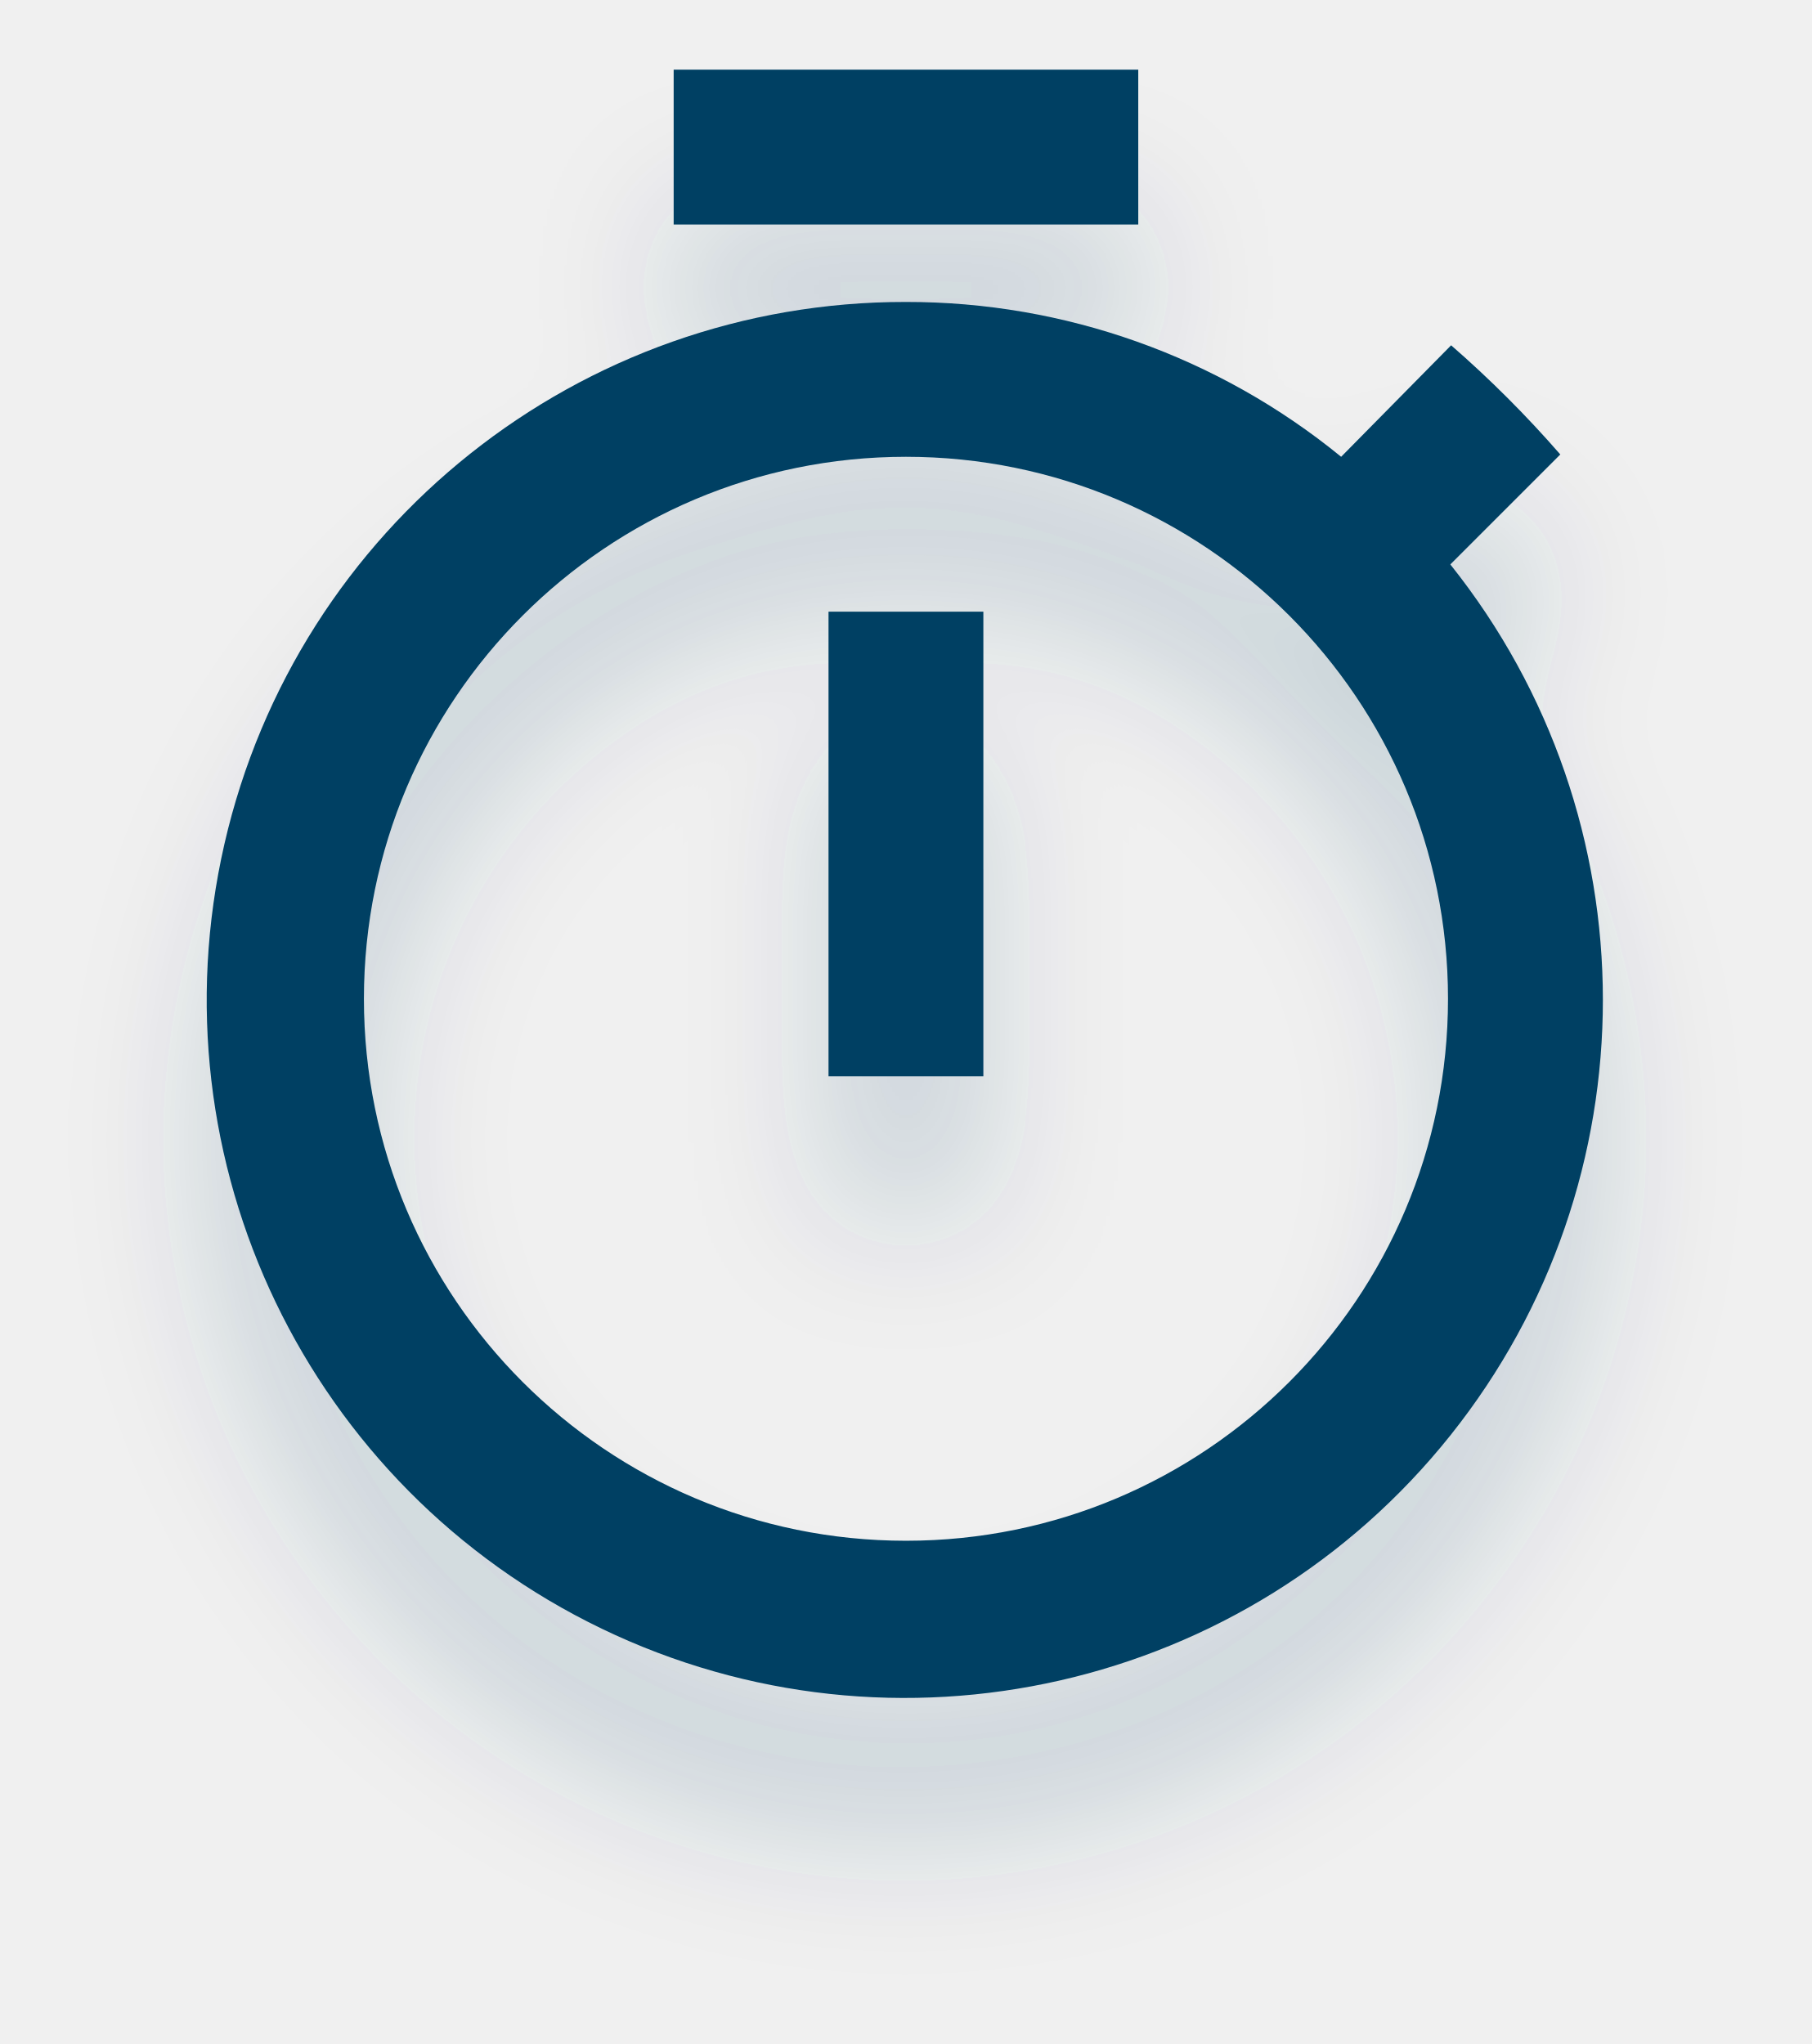
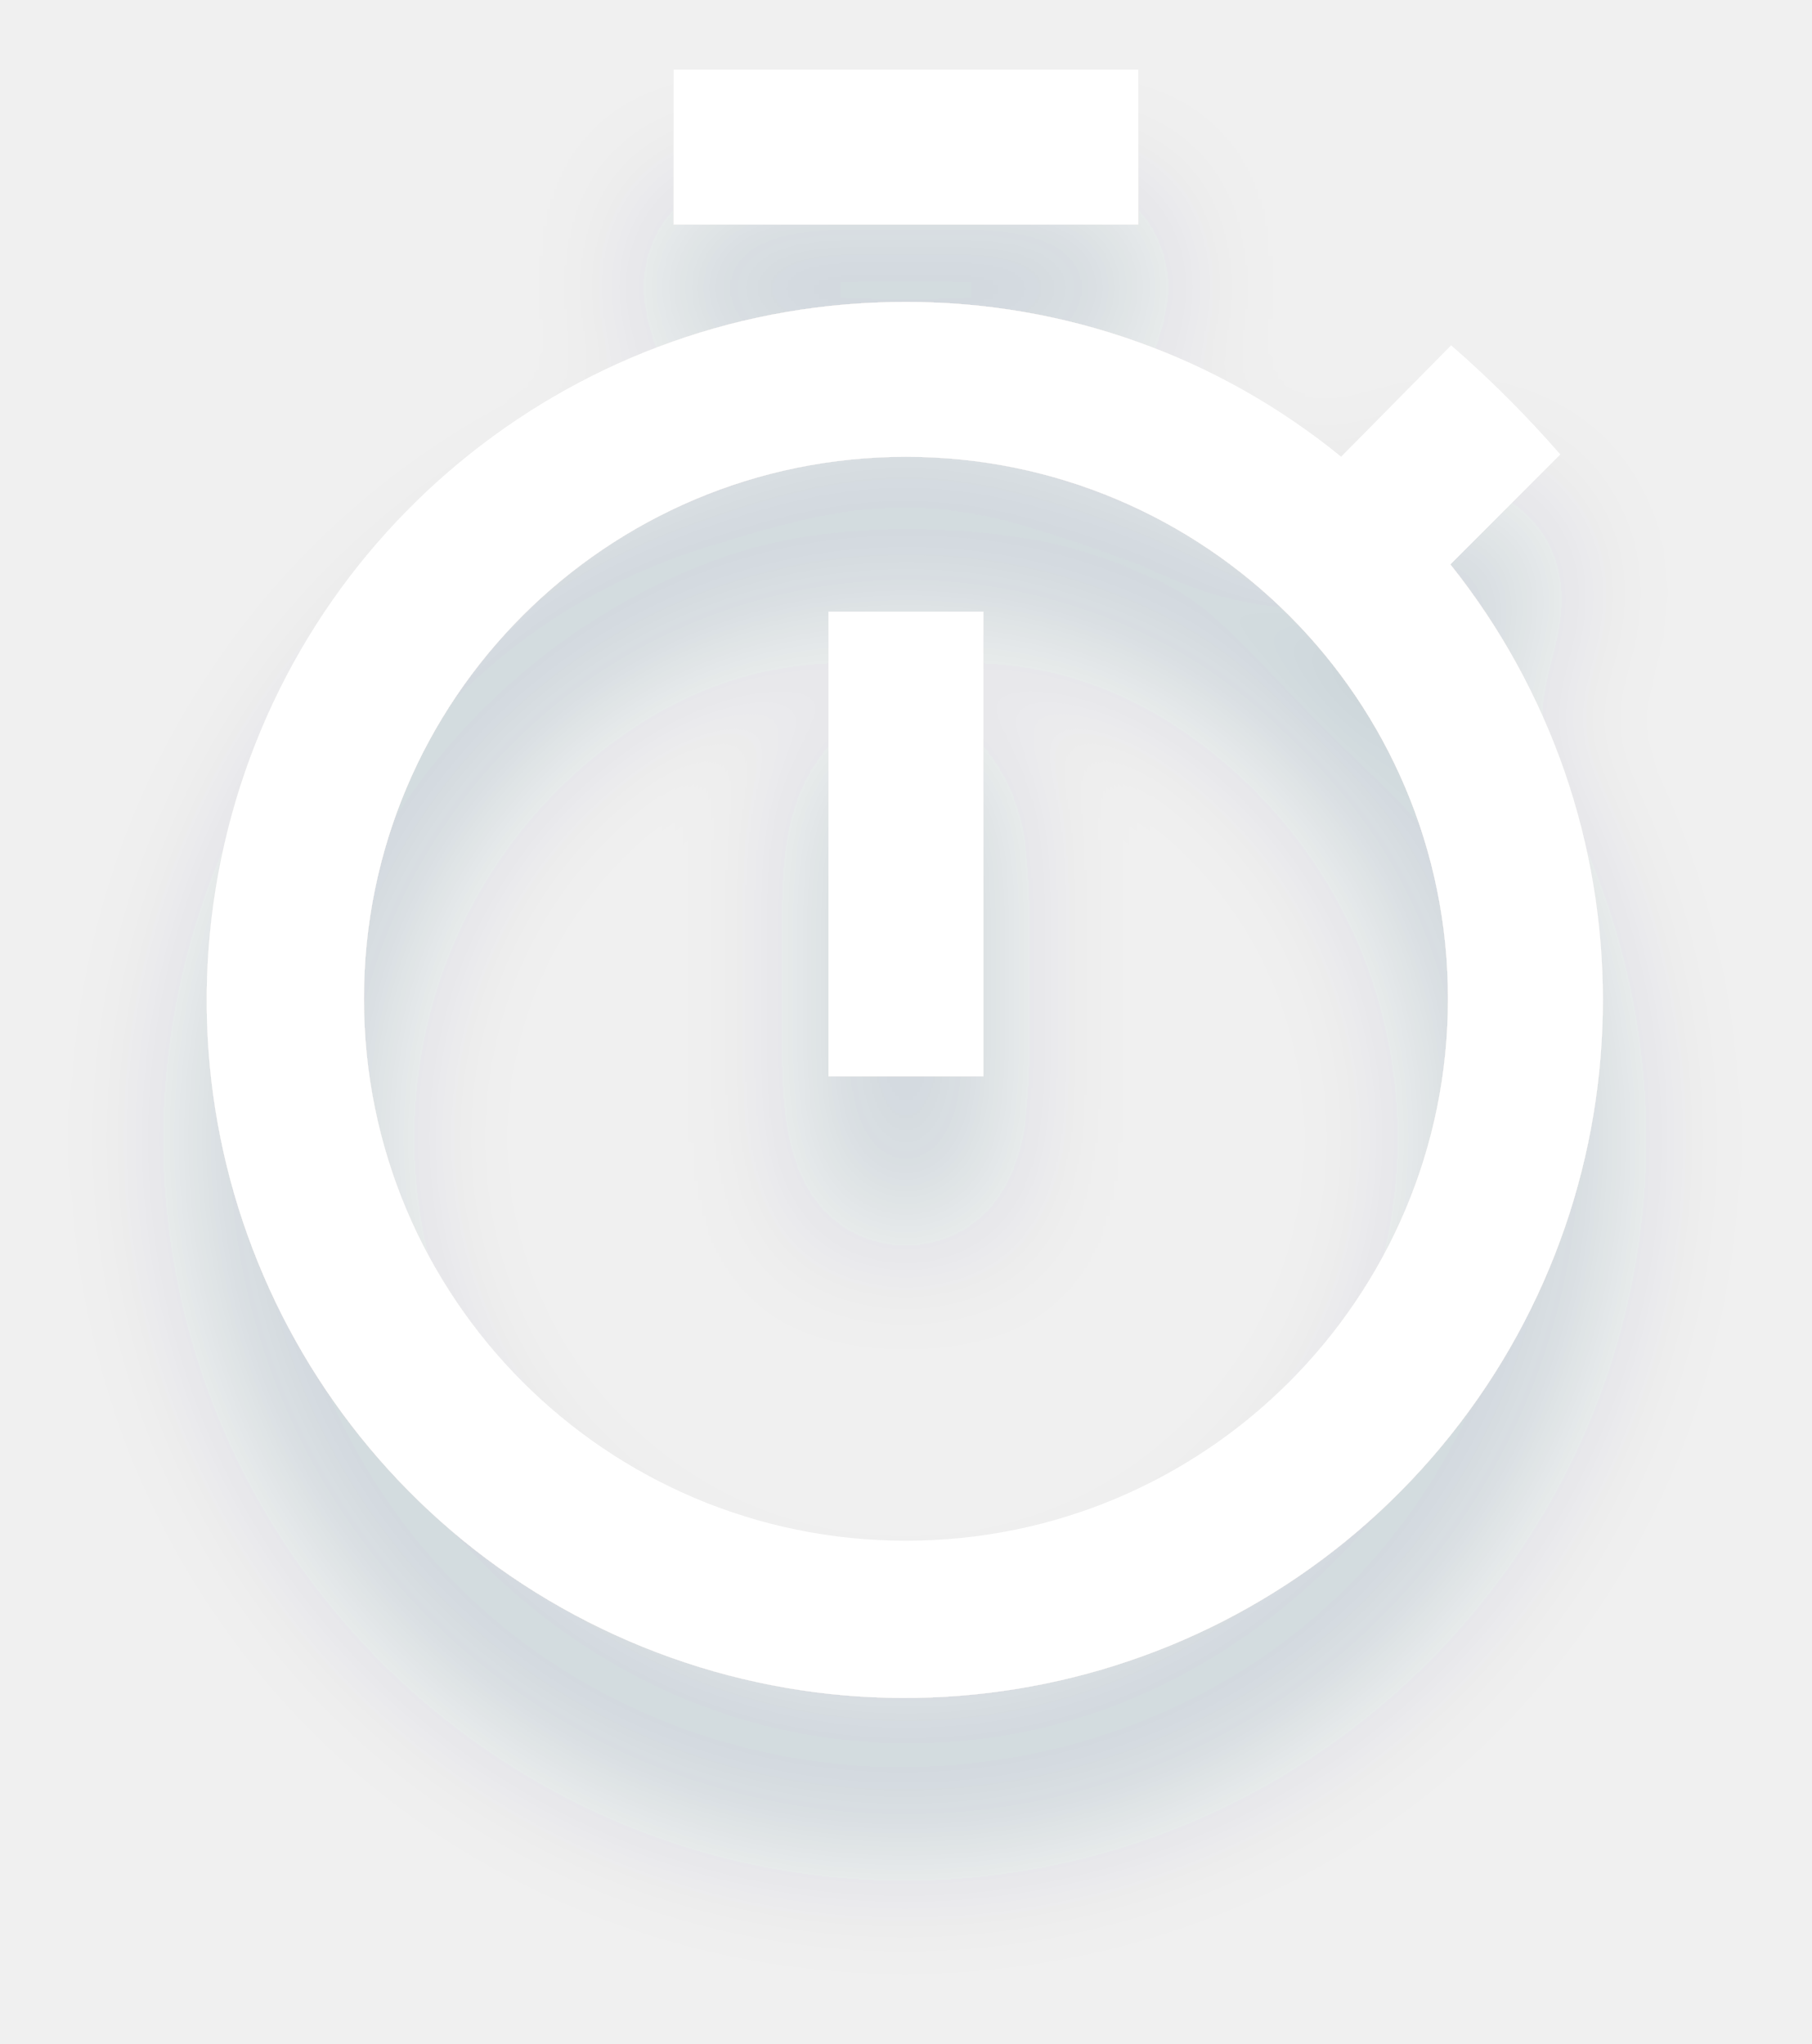
<svg xmlns="http://www.w3.org/2000/svg" width="39" height="44" viewBox="0 0 39 44">
  <defs>
    <filter id="Path_1" x="0" y="0" width="39" height="44" filterUnits="userSpaceOnUse">
      <feOffset dy="3" input="SourceAlpha" />
      <feGaussianBlur stdDeviation="1.5" result="blur" />
      <feFlood flood-color="#033f63" flood-opacity="0.161" />
      <feComposite operator="in" in2="blur" />
      <feComposite in="SourceGraphic" />
    </filter>
  </defs>
  <g transform="matrix(1, 0, 0, 1, 0, 0)" filter="url(#Path_1)">
-     <path id="Path_1-2" data-name="Path 1" d="M18,32.667A11.667,11.667,0,1,1,29.667,21,11.667,11.667,0,0,1,18,32.667M29.717,11.65l2.367-2.367a24.06,24.06,0,0,0-2.35-2.35l-2.367,2.4A14.772,14.772,0,0,0,18,6a15.025,15.025,0,1,0,11.717,5.65M16.333,22.667h3.333v-10H16.333M23,1H13V4.333H23Z" transform="translate(1.5 0.5)" fill="#033f63" />
+     <path id="Path_1-2" data-name="Path 1" d="M18,32.667A11.667,11.667,0,1,1,29.667,21,11.667,11.667,0,0,1,18,32.667M29.717,11.65l2.367-2.367a24.06,24.06,0,0,0-2.35-2.35l-2.367,2.4A14.772,14.772,0,0,0,18,6a15.025,15.025,0,1,0,11.717,5.65M16.333,22.667h3.333v-10H16.333M23,1H13V4.333H23Z" transform="translate(1.5 0.5)" fill="#ffffff" />
  </g>
</svg>
